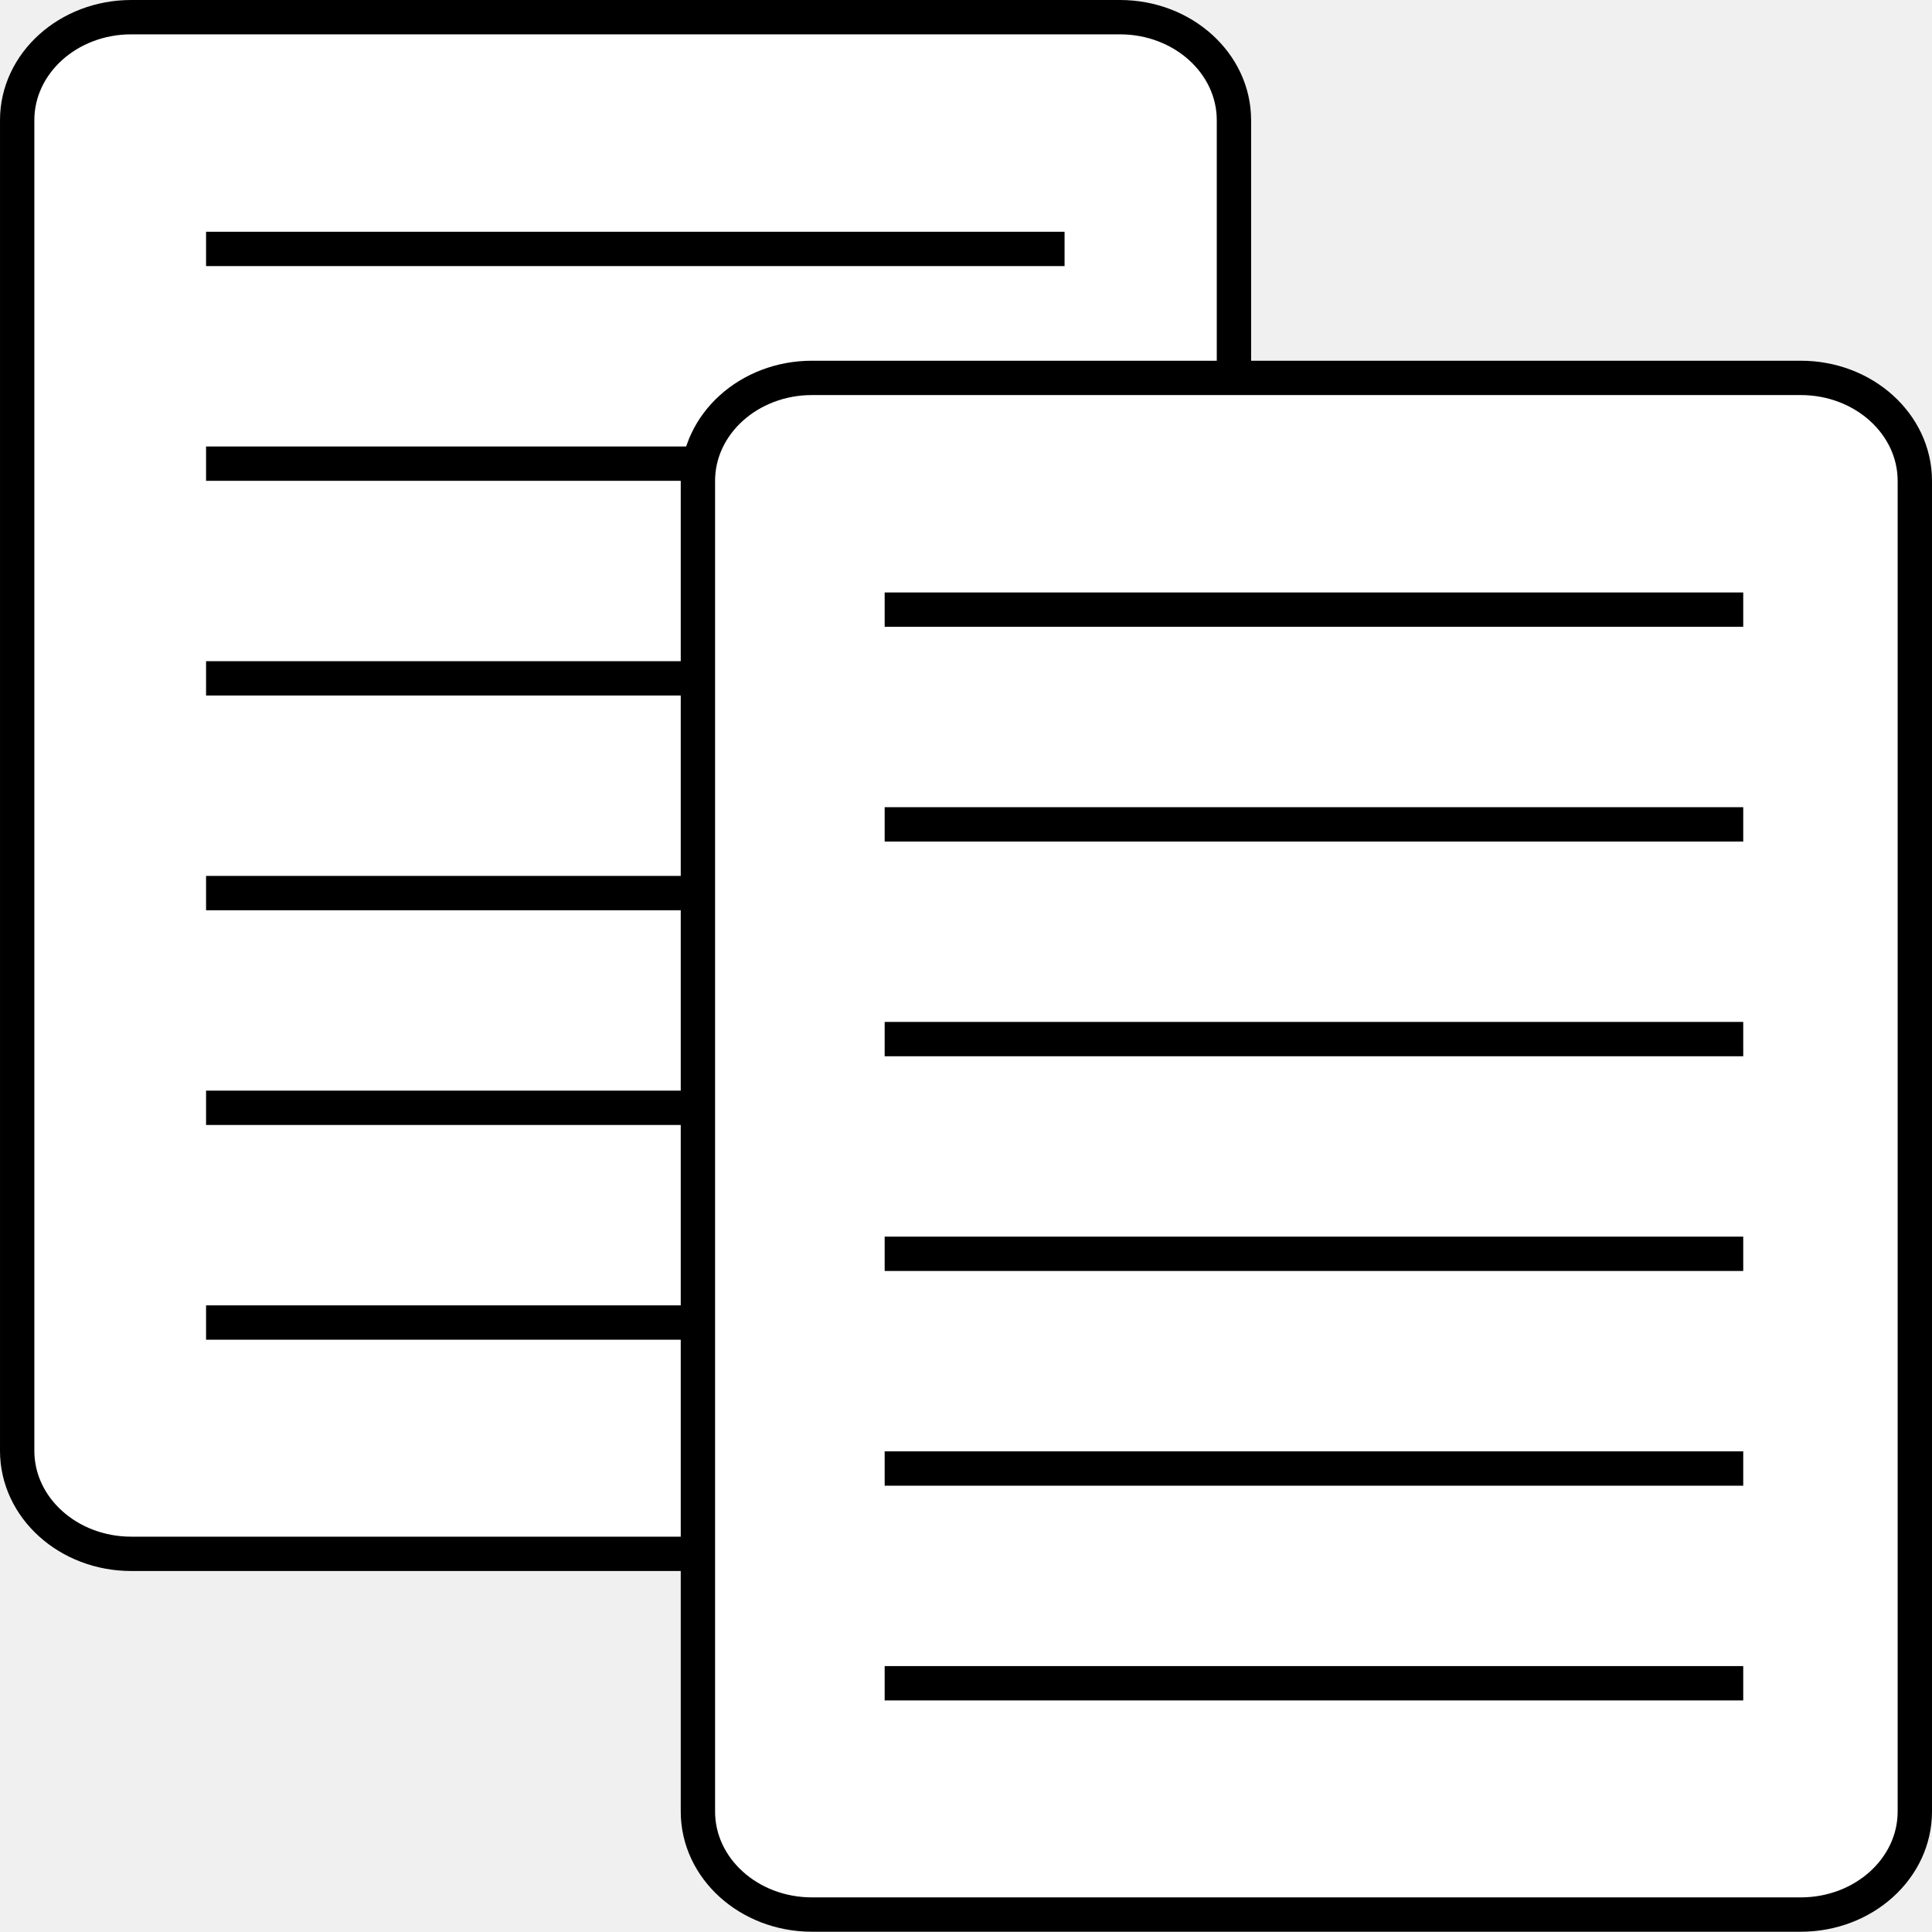
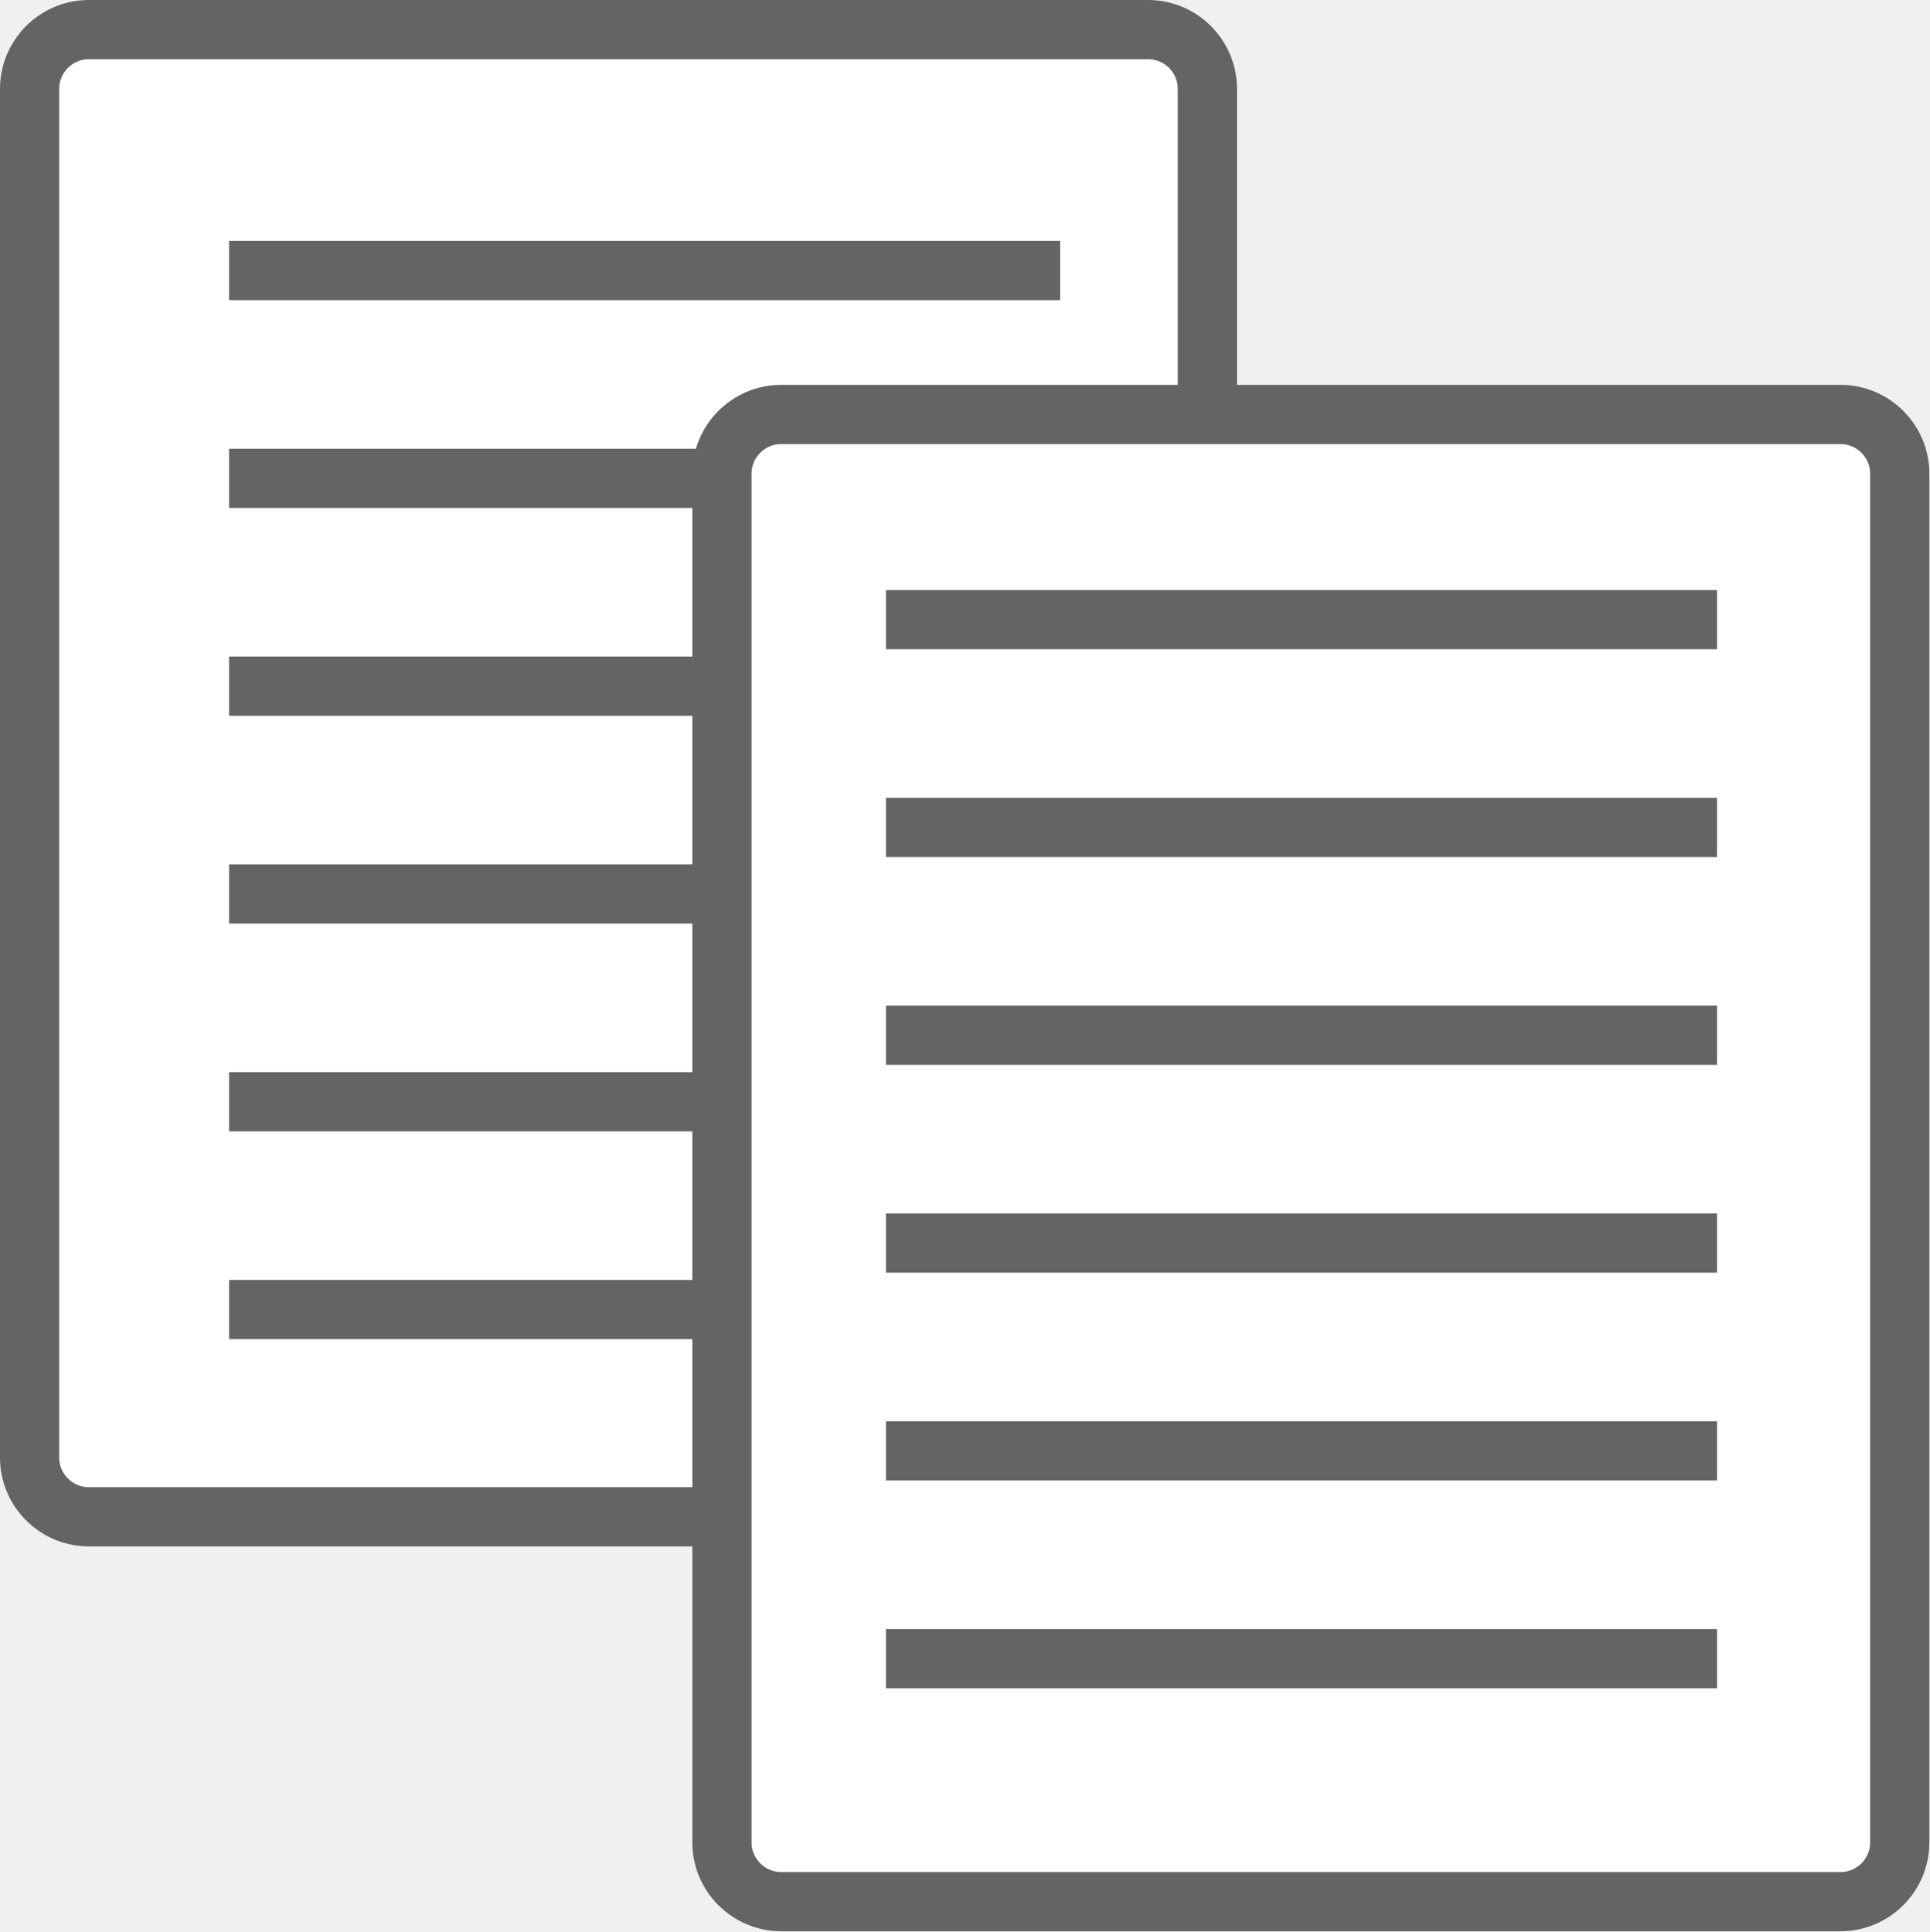
- <svg xmlns="http://www.w3.org/2000/svg" version="1.1" id="Layer_1" x="0px" y="0px" width="225.051px" height="225.019px" viewBox="2.001 -0.999 225.051 225.019" enable-background="new 2.001 -0.999 225.051 225.019" xml:space="preserve">
-   <path fill="#FFFFFF" stroke="#000000" stroke-width="4" stroke-miterlimit="10" d="M145.738,168.001c0,6.627-5.949,12-13.287,12  H17.29c-7.338,0-13.288-5.373-13.288-12v-155c0-6.627,5.95-12,13.288-12h115.161c7.338,0,13.287,5.373,13.287,12V168.001z" />
+ <svg xmlns="http://www.w3.org/2000/svg" version="1.1" id="Layer_1" x="0px" y="0px" width="65.162px" height="65.236px" viewBox="-0.25 -0.25 65.162 65.236" enable-background="new -0.25 -0.25 65.162 65.236" xml:space="preserve">
  <g>
-     <line fill="none" stroke="#000000" stroke-width="4" stroke-miterlimit="10" x1="26.004" y1="27.997" x2="126.009" y2="27.997" />
-     <line fill="none" stroke="#000000" stroke-width="4" stroke-miterlimit="10" x1="26.004" y1="53.009" x2="126.009" y2="53.009" />
-     <line fill="none" stroke="#000000" stroke-width="4" stroke-miterlimit="10" x1="26.004" y1="78.02" x2="126.009" y2="78.02" />
-     <line fill="none" stroke="#000000" stroke-width="4" stroke-miterlimit="10" x1="26.004" y1="103.033" x2="126.009" y2="103.033" />
-     <line fill="none" stroke="#000000" stroke-width="4" stroke-miterlimit="10" x1="26.004" y1="128.045" x2="126.009" y2="128.045" />
-     <line fill="none" stroke="#000000" stroke-width="4" stroke-miterlimit="10" x1="26.004" y1="153.058" x2="126.009" y2="153.058" />
+     <path fill="#FFFFFF" stroke="#646464" stroke-miterlimit="10" d="M40.528,48.987c0,1.101-0.899,2-2,2H2.75c-1.1,0-2-0.899-2-2V2.75   c0-1.101,0.9-2,2-2h35.778c1.101,0,2,0.899,2,2V48.987z" />
+     <path fill="none" stroke="#646464" stroke-width="2" stroke-miterlimit="10" d="M40.528,48.987c0,1.101-0.899,2-2,2H2.75   c-1.1,0-2-0.899-2-2V2.75c0-1.101,0.9-2,2-2h35.778c1.101,0,2,0.899,2,2V48.987z" />
  </g>
-   <path fill="#FFFFFF" stroke="#000000" stroke-width="4" stroke-miterlimit="10" d="M225.051,210.02c0,6.627-5.949,12-13.288,12  H96.59c-7.343,0-13.292-5.373-13.292-12v-155c0-6.627,5.95-12,13.292-12h115.173c7.339,0,13.288,5.373,13.288,12V210.02z" />
  <g>
-     <line fill="none" stroke="#000000" stroke-width="4" stroke-miterlimit="10" x1="105.052" y1="70.016" x2="205.063" y2="70.016" />
-     <line fill="none" stroke="#000000" stroke-width="4" stroke-miterlimit="10" x1="105.052" y1="95.028" x2="205.063" y2="95.028" />
-     <line fill="none" stroke="#000000" stroke-width="4" stroke-miterlimit="10" x1="105.052" y1="120.04" x2="205.063" y2="120.04" />
-     <line fill="none" stroke="#000000" stroke-width="4" stroke-miterlimit="10" x1="105.052" y1="145.052" x2="205.063" y2="145.052" />
-     <line fill="none" stroke="#000000" stroke-width="4" stroke-miterlimit="10" x1="105.052" y1="170.064" x2="205.063" y2="170.064" />
-     <line fill="none" stroke="#000000" stroke-width="4" stroke-miterlimit="10" x1="105.052" y1="195.077" x2="205.063" y2="195.077" />
+     <line fill="none" stroke="#646464" stroke-width="2" stroke-miterlimit="10" x1="7.487" y1="8.889" x2="35.554" y2="8.889" />
+     <line fill="none" stroke="#646464" stroke-width="2" stroke-miterlimit="10" x1="7.487" y1="15.908" x2="35.554" y2="15.908" />
+     <line fill="none" stroke="#646464" stroke-width="2" stroke-miterlimit="10" x1="7.487" y1="22.928" x2="35.554" y2="22.928" />
+     <line fill="none" stroke="#646464" stroke-width="2" stroke-miterlimit="10" x1="7.487" y1="29.947" x2="35.554" y2="29.947" />
+     <line fill="none" stroke="#646464" stroke-width="2" stroke-miterlimit="10" x1="7.487" y1="36.967" x2="35.554" y2="36.967" />
+     <line fill="none" stroke="#646464" stroke-width="2" stroke-miterlimit="10" x1="7.487" y1="43.986" x2="35.554" y2="43.986" />
+   </g>
+   <g>
+     <path fill="#FFFFFF" stroke="#646464" stroke-miterlimit="10" d="M63.912,61.987c0,1.101-0.899,2-2,2H26.133c-1.1,0-2-0.899-2-2   V15.75c0-1.101,0.9-2,2-2h35.779c1.101,0,2,0.899,2,2V61.987z" />
+     <path fill="none" stroke="#646464" stroke-width="2" stroke-miterlimit="10" d="M63.912,61.987c0,1.101-0.899,2-2,2H26.133   c-1.1,0-2-0.899-2-2V15.75c0-1.101,0.9-2,2-2h35.779c1.101,0,2,0.899,2,2V61.987z" />
+   </g>
+   <g>
+     <line fill="none" stroke="#646464" stroke-width="2" stroke-miterlimit="10" x1="29.672" y1="20.681" x2="57.741" y2="20.681" />
+     <line fill="none" stroke="#646464" stroke-width="2" stroke-miterlimit="10" x1="29.672" y1="27.701" x2="57.741" y2="27.701" />
+     <line fill="none" stroke="#646464" stroke-width="2" stroke-miterlimit="10" x1="29.672" y1="34.72" x2="57.741" y2="34.72" />
+     <line fill="none" stroke="#646464" stroke-width="2" stroke-miterlimit="10" x1="29.672" y1="41.74" x2="57.741" y2="41.74" />
+     <line fill="none" stroke="#646464" stroke-width="2" stroke-miterlimit="10" x1="29.672" y1="48.76" x2="57.741" y2="48.76" />
+     <line fill="none" stroke="#646464" stroke-width="2" stroke-miterlimit="10" x1="29.672" y1="55.78" x2="57.741" y2="55.78" />
  </g>
</svg>
